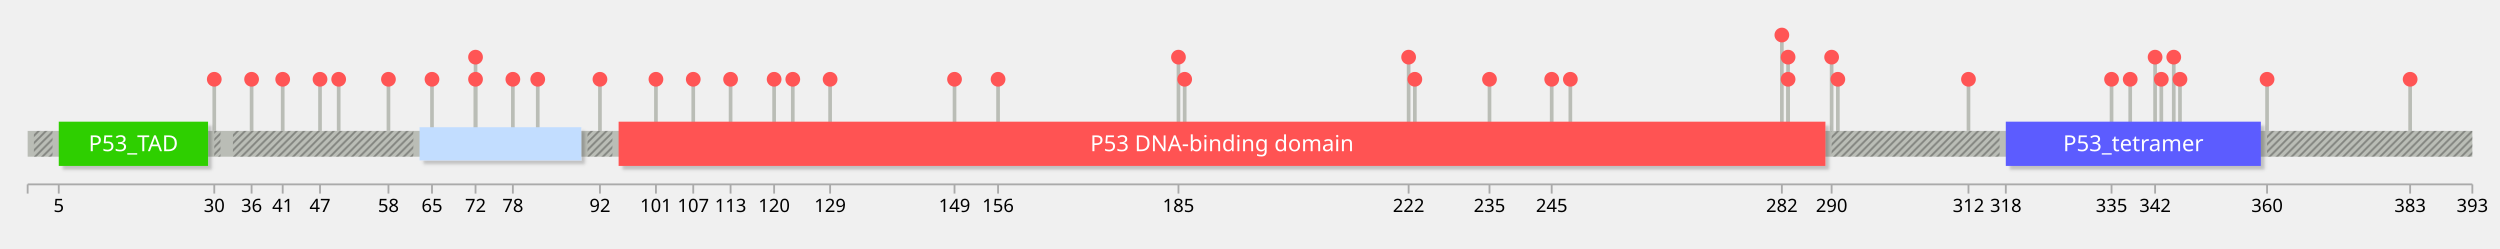
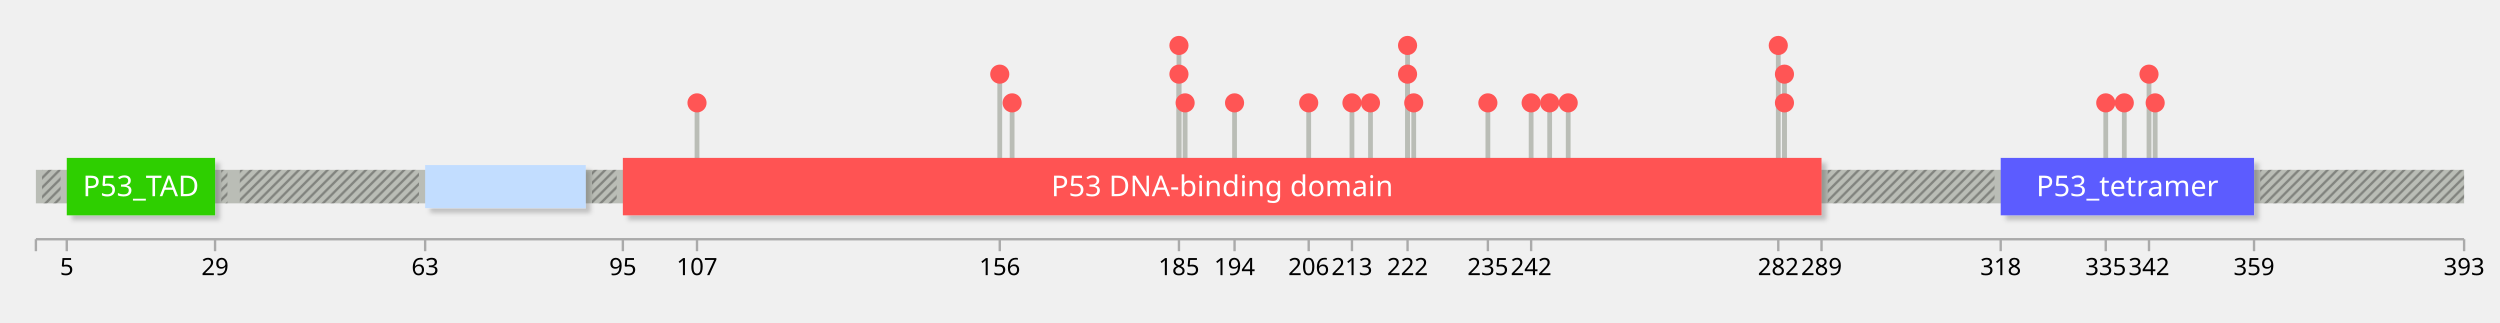
- <svg xmlns="http://www.w3.org/2000/svg" xmlns:xlink="http://www.w3.org/1999/xlink" width="1356" height="135">
+ <svg xmlns="http://www.w3.org/2000/svg" xmlns:xlink="http://www.w3.org/1999/xlink" width="1045" height="135">
  <defs>
    <filter id="ds" x="0" y="0">
      <feOffset in="SourceAlpha" dx="2" dy="2" />
      <feComponentTransfer>
        <feFuncA type="linear" slope="0.2" />
      </feComponentTransfer>
      <feGaussianBlur result="blurOut" stdDeviation="1" />
      <feBlend in="SourceGraphic" in2="blurOut" mode="normal" />
    </filter>
    <pattern id="disordered-hatch" patternUnits="userSpaceOnUse" width="4" height="4">
      <path d="M-1,1 l2,-2 M0,4 l4,-4 M3,5 l2,-2" stroke="#000000" opacity="0.3" />
    </pattern>
  </defs>
-   <line x1="116.221" x2="116.221" y1="43" y2="71" stroke="#BABDB6" stroke-width="2" />
-   <a xlink:title="N30">
-     <circle cx="116.221" cy="43" r="4" fill="#FF5555" />
-   </a>
-   <line x1="136.466" x2="136.466" y1="43" y2="71" stroke="#BABDB6" stroke-width="2" />
-   <a xlink:title="P36">
-     <circle cx="136.466" cy="43" r="4" fill="#FF5555" />
-   </a>
-   <line x1="153.336" x2="153.336" y1="43" y2="71" stroke="#BABDB6" stroke-width="2" />
-   <a xlink:title="D41">
-     <circle cx="153.336" cy="43" r="4" fill="#FF5555" />
-   </a>
-   <line x1="173.58" x2="173.58" y1="43" y2="71" stroke="#BABDB6" stroke-width="2" />
-   <a xlink:title="P47S">
-     <circle cx="173.58" cy="43" r="4" fill="#FF5555" />
-   </a>
-   <line x1="183.702" x2="183.702" y1="43" y2="71" stroke="#BABDB6" stroke-width="2" />
-   <a xlink:title="I50T">
-     <circle cx="183.702" cy="43" r="4" fill="#FF5555" />
-   </a>
-   <line x1="210.695" x2="210.695" y1="43" y2="71" stroke="#BABDB6" stroke-width="2" />
-   <a xlink:title="P58R">
-     <circle cx="210.695" cy="43" r="4" fill="#FF5555" />
-   </a>
-   <line x1="234.313" x2="234.313" y1="43" y2="71" stroke="#BABDB6" stroke-width="2" />
-   <a xlink:title="R65">
-     <circle cx="234.313" cy="43" r="4" fill="#FF5555" />
-   </a>
-   <line x1="257.931" x2="257.931" y1="31" y2="71" stroke="#BABDB6" stroke-width="2" />
-   <a xlink:title="P72">
-     <circle cx="257.931" cy="31" r="4" fill="#FF5555" />
-   </a>
-   <line x1="257.931" x2="257.931" y1="43" y2="71" stroke="#BABDB6" stroke-width="2" />
-   <a xlink:title="P72R">
-     <circle cx="257.931" cy="43" r="4" fill="#FF5555" />
-   </a>
-   <line x1="278.176" x2="278.176" y1="43" y2="71" stroke="#BABDB6" stroke-width="2" />
-   <a xlink:title="A78">
-     <circle cx="278.176" cy="43" r="4" fill="#FF5555" />
-   </a>
-   <line x1="291.672" x2="291.672" y1="43" y2="71" stroke="#BABDB6" stroke-width="2" />
-   <a xlink:title="P82">
-     <circle cx="291.672" cy="43" r="4" fill="#FF5555" />
-   </a>
-   <line x1="325.412" x2="325.412" y1="43" y2="71" stroke="#BABDB6" stroke-width="2" />
-   <a xlink:title="S92">
-     <circle cx="325.412" cy="43" r="4" fill="#FF5555" />
-   </a>
-   <line x1="355.779" x2="355.779" y1="43" y2="71" stroke="#BABDB6" stroke-width="2" />
-   <a xlink:title="L101">
-     <circle cx="355.779" cy="43" r="4" fill="#FF5555" />
-   </a>
-   <line x1="376.023" x2="376.023" y1="43" y2="71" stroke="#BABDB6" stroke-width="2" />
+   <line x1="291.349" x2="291.349" y1="43" y2="71" stroke="#BABDB6" stroke-width="2" />
  <a xlink:title="Y107H">
-     <circle cx="376.023" cy="43" r="4" fill="#FF5555" />
-   </a>
-   <line x1="396.267" x2="396.267" y1="43" y2="71" stroke="#BABDB6" stroke-width="2" />
-   <a xlink:title="L113">
-     <circle cx="396.267" cy="43" r="4" fill="#FF5555" />
-   </a>
-   <line x1="419.885" x2="419.885" y1="43" y2="71" stroke="#BABDB6" stroke-width="2" />
-   <a xlink:title="R120">
-     <circle cx="419.885" cy="43" r="4" fill="#FF5555" />
-   </a>
-   <line x1="430.008" x2="430.008" y1="43" y2="71" stroke="#BABDB6" stroke-width="2" />
-   <a xlink:title="V123">
-     <circle cx="430.008" cy="43" r="4" fill="#FF5555" />
-   </a>
-   <line x1="450.252" x2="450.252" y1="43" y2="71" stroke="#BABDB6" stroke-width="2" />
-   <a xlink:title="P129">
-     <circle cx="450.252" cy="43" r="4" fill="#FF5555" />
-   </a>
-   <line x1="517.733" x2="517.733" y1="43" y2="71" stroke="#BABDB6" stroke-width="2" />
-   <a xlink:title="C149">
-     <circle cx="517.733" cy="43" r="4" fill="#FF5555" />
-   </a>
-   <line x1="541.351" x2="541.351" y1="43" y2="71" stroke="#BABDB6" stroke-width="2" />
+     <circle cx="291.349" cy="43" r="4" fill="#FF5555" />
+   </a>
+   <line x1="417.901" x2="417.901" y1="31" y2="71" stroke="#BABDB6" stroke-width="2" />
  <a xlink:title="R156H">
-     <circle cx="541.351" cy="43" r="4" fill="#FF5555" />
-   </a>
-   <line x1="639.198" x2="639.198" y1="31" y2="71" stroke="#BABDB6" stroke-width="2" />
+     <circle cx="417.901" cy="31" r="4" fill="#FF5555" />
+   </a>
+   <line x1="423.066" x2="423.066" y1="43" y2="71" stroke="#BABDB6" stroke-width="2" />
+   <a xlink:title="R158">
+     <circle cx="423.066" cy="43" r="4" fill="#FF5555" />
+   </a>
+   <line x1="492.799" x2="492.799" y1="19" y2="71" stroke="#BABDB6" stroke-width="2" />
+   <a xlink:title="S185">
+     <circle cx="492.799" cy="19" r="4" fill="#FF5555" />
+   </a>
+   <line x1="492.799" x2="492.799" y1="31" y2="71" stroke="#BABDB6" stroke-width="2" />
  <a xlink:title="S185N">
-     <circle cx="639.198" cy="31" r="4" fill="#FF5555" />
-   </a>
-   <line x1="642.573" x2="642.573" y1="43" y2="71" stroke="#BABDB6" stroke-width="2" />
+     <circle cx="492.799" cy="31" r="4" fill="#FF5555" />
+   </a>
+   <line x1="495.382" x2="495.382" y1="43" y2="71" stroke="#BABDB6" stroke-width="2" />
  <a xlink:title="D186E">
-     <circle cx="642.573" cy="43" r="4" fill="#FF5555" />
-   </a>
-   <line x1="764.038" x2="764.038" y1="31" y2="71" stroke="#BABDB6" stroke-width="2" />
+     <circle cx="495.382" cy="43" r="4" fill="#FF5555" />
+   </a>
+   <line x1="516.043" x2="516.043" y1="43" y2="71" stroke="#BABDB6" stroke-width="2" />
+   <a xlink:title="L194">
+     <circle cx="516.043" cy="43" r="4" fill="#FF5555" />
+   </a>
+   <line x1="547.036" x2="547.036" y1="43" y2="71" stroke="#BABDB6" stroke-width="2" />
+   <a xlink:title="L206">
+     <circle cx="547.036" cy="43" r="4" fill="#FF5555" />
+   </a>
+   <line x1="565.115" x2="565.115" y1="43" y2="71" stroke="#BABDB6" stroke-width="2" />
+   <a xlink:title="R213">
+     <circle cx="565.115" cy="43" r="4" fill="#FF5555" />
+   </a>
+   <line x1="572.863" x2="572.863" y1="43" y2="71" stroke="#BABDB6" stroke-width="2" />
+   <a xlink:title="V216">
+     <circle cx="572.863" cy="43" r="4" fill="#FF5555" />
+   </a>
+   <line x1="588.359" x2="588.359" y1="19" y2="71" stroke="#BABDB6" stroke-width="2" />
+   <a xlink:title="P222">
+     <circle cx="588.359" cy="19" r="4" fill="#FF5555" />
+   </a>
+   <line x1="588.359" x2="588.359" y1="31" y2="71" stroke="#BABDB6" stroke-width="2" />
  <a xlink:title="P222L">
-     <circle cx="764.038" cy="31" r="4" fill="#FF5555" />
-   </a>
-   <line x1="767.412" x2="767.412" y1="43" y2="71" stroke="#BABDB6" stroke-width="2" />
+     <circle cx="588.359" cy="31" r="4" fill="#FF5555" />
+   </a>
+   <line x1="590.941" x2="590.941" y1="43" y2="71" stroke="#BABDB6" stroke-width="2" />
  <a xlink:title="P223H">
-     <circle cx="767.412" cy="43" r="4" fill="#FF5555" />
-   </a>
-   <line x1="807.901" x2="807.901" y1="43" y2="71" stroke="#BABDB6" stroke-width="2" />
+     <circle cx="590.941" cy="43" r="4" fill="#FF5555" />
+   </a>
+   <line x1="621.934" x2="621.934" y1="43" y2="71" stroke="#BABDB6" stroke-width="2" />
  <a xlink:title="N235S">
-     <circle cx="807.901" cy="43" r="4" fill="#FF5555" />
-   </a>
-   <line x1="841.641" x2="841.641" y1="43" y2="71" stroke="#BABDB6" stroke-width="2" />
+     <circle cx="621.934" cy="43" r="4" fill="#FF5555" />
+   </a>
+   <line x1="640.013" x2="640.013" y1="43" y2="71" stroke="#BABDB6" stroke-width="2" />
+   <a xlink:title="C242">
+     <circle cx="640.013" cy="43" r="4" fill="#FF5555" />
+   </a>
+   <line x1="647.761" x2="647.761" y1="43" y2="71" stroke="#BABDB6" stroke-width="2" />
  <a xlink:title="G245S">
-     <circle cx="841.641" cy="43" r="4" fill="#FF5555" />
-   </a>
-   <line x1="851.763" x2="851.763" y1="43" y2="71" stroke="#BABDB6" stroke-width="2" />
+     <circle cx="647.761" cy="43" r="4" fill="#FF5555" />
+   </a>
+   <line x1="655.509" x2="655.509" y1="43" y2="71" stroke="#BABDB6" stroke-width="2" />
  <a xlink:title="R248Q">
-     <circle cx="851.763" cy="43" r="4" fill="#FF5555" />
-   </a>
-   <line x1="966.481" x2="966.481" y1="19" y2="71" stroke="#BABDB6" stroke-width="2" />
+     <circle cx="655.509" cy="43" r="4" fill="#FF5555" />
+   </a>
+   <line x1="743.321" x2="743.321" y1="19" y2="71" stroke="#BABDB6" stroke-width="2" />
  <a xlink:title="R282W">
-     <circle cx="966.481" cy="19" r="4" fill="#FF5555" />
-   </a>
-   <line x1="969.855" x2="969.855" y1="31" y2="71" stroke="#BABDB6" stroke-width="2" />
+     <circle cx="743.321" cy="19" r="4" fill="#FF5555" />
+   </a>
+   <line x1="745.903" x2="745.903" y1="31" y2="71" stroke="#BABDB6" stroke-width="2" />
  <a xlink:title="R283H">
-     <circle cx="969.855" cy="31" r="4" fill="#FF5555" />
-   </a>
-   <line x1="969.855" x2="969.855" y1="43" y2="71" stroke="#BABDB6" stroke-width="2" />
+     <circle cx="745.903" cy="31" r="4" fill="#FF5555" />
+   </a>
+   <line x1="745.903" x2="745.903" y1="43" y2="71" stroke="#BABDB6" stroke-width="2" />
  <a xlink:title="R283C">
-     <circle cx="969.855" cy="43" r="4" fill="#FF5555" />
-   </a>
-   <line x1="993.473" x2="993.473" y1="31" y2="71" stroke="#BABDB6" stroke-width="2" />
-   <a xlink:title="R290H">
-     <circle cx="993.473" cy="31" r="4" fill="#FF5555" />
-   </a>
-   <line x1="996.847" x2="996.847" y1="43" y2="71" stroke="#BABDB6" stroke-width="2" />
-   <a xlink:title="K291N">
-     <circle cx="996.847" cy="43" r="4" fill="#FF5555" />
-   </a>
-   <line x1="1067.702" x2="1067.702" y1="43" y2="71" stroke="#BABDB6" stroke-width="2" />
-   <a xlink:title="T312S">
-     <circle cx="1067.702" cy="43" r="4" fill="#FF5555" />
-   </a>
-   <line x1="1145.305" x2="1145.305" y1="43" y2="71" stroke="#BABDB6" stroke-width="2" />
+     <circle cx="745.903" cy="43" r="4" fill="#FF5555" />
+   </a>
+   <line x1="880.204" x2="880.204" y1="43" y2="71" stroke="#BABDB6" stroke-width="2" />
  <a xlink:title="R335C">
-     <circle cx="1145.305" cy="43" r="4" fill="#FF5555" />
-   </a>
-   <line x1="1155.427" x2="1155.427" y1="43" y2="71" stroke="#BABDB6" stroke-width="2" />
+     <circle cx="880.204" cy="43" r="4" fill="#FF5555" />
+   </a>
+   <line x1="887.952" x2="887.952" y1="43" y2="71" stroke="#BABDB6" stroke-width="2" />
  <a xlink:title="F338">
-     <circle cx="1155.427" cy="43" r="4" fill="#FF5555" />
-   </a>
-   <line x1="1168.924" x2="1168.924" y1="31" y2="71" stroke="#BABDB6" stroke-width="2" />
+     <circle cx="887.952" cy="43" r="4" fill="#FF5555" />
+   </a>
+   <line x1="898.282" x2="898.282" y1="31" y2="71" stroke="#BABDB6" stroke-width="2" />
  <a xlink:title="R342Q">
-     <circle cx="1168.924" cy="31" r="4" fill="#FF5555" />
-   </a>
-   <line x1="1172.298" x2="1172.298" y1="43" y2="71" stroke="#BABDB6" stroke-width="2" />
+     <circle cx="898.282" cy="31" r="4" fill="#FF5555" />
+   </a>
+   <line x1="900.865" x2="900.865" y1="43" y2="71" stroke="#BABDB6" stroke-width="2" />
  <a xlink:title="E343Q">
-     <circle cx="1172.298" cy="43" r="4" fill="#FF5555" />
-   </a>
-   <line x1="1179.046" x2="1179.046" y1="31" y2="71" stroke="#BABDB6" stroke-width="2" />
-   <a xlink:title="S345">
-     <circle cx="1179.046" cy="31" r="4" fill="#FF5555" />
-   </a>
-   <line x1="1182.42" x2="1182.42" y1="43" y2="71" stroke="#BABDB6" stroke-width="2" />
-   <a xlink:title="S346">
-     <circle cx="1182.42" cy="43" r="4" fill="#FF5555" />
-   </a>
-   <line x1="1229.656" x2="1229.656" y1="43" y2="71" stroke="#BABDB6" stroke-width="2" />
-   <a xlink:title="G360A">
-     <circle cx="1229.656" cy="43" r="4" fill="#FF5555" />
-   </a>
-   <line x1="1307.26" x2="1307.26" y1="43" y2="71" stroke="#BABDB6" stroke-width="2" />
-   <a xlink:title="L383">
-     <circle cx="1307.26" cy="43" r="4" fill="#FF5555" />
+     <circle cx="900.865" cy="43" r="4" fill="#FF5555" />
  </a>
  <a xlink:title="P53_HUMAN, Cellular tumor antigen p53 (393aa)">
-     <rect fill="#BABDB6" x="15" y="71" width="1326" height="14" />
-   </a>
-   <a xlink:title="disorder">
-     <rect fill="url(#disordered-hatch)" x="18.374" y="71" width="10.122" height="14" />
-   </a>
-   <a xlink:title="disorder">
-     <rect fill="url(#disordered-hatch)" x="99.351" y="71" width="6.748" height="14" />
-   </a>
-   <a xlink:title="disorder">
-     <rect fill="url(#disordered-hatch)" x="116.221" y="71" width="3.374" height="14" />
-   </a>
-   <a xlink:title="disorder">
-     <rect fill="url(#disordered-hatch)" x="318.664" y="71" width="13.496" height="14" />
-   </a>
-   <a xlink:title="disorder">
-     <rect fill="url(#disordered-hatch)" x="544.725" y="71" width="13.496" height="14" />
-   </a>
-   <a xlink:title="disorder">
-     <rect fill="url(#disordered-hatch)" x="602.084" y="71" width="3.374" height="14" />
-   </a>
-   <a xlink:title="disorder">
-     <rect fill="url(#disordered-hatch)" x="743.794" y="71" width="3.374" height="14" />
-   </a>
-   <a xlink:title="disorder">
-     <rect fill="url(#disordered-hatch)" x="993.473" y="71" width="91.099" height="14" />
-   </a>
-   <a xlink:title="disorder">
-     <rect fill="url(#disordered-hatch)" x="1229.656" y="71" width="111.344" height="14" />
+     <rect fill="#BABDB6" x="15" y="71" width="1015" height="14" />
+   </a>
+   <a xlink:title="disorder">
+     <rect fill="url(#disordered-hatch)" x="17.583" y="71" width="7.748" height="14" />
+   </a>
+   <a xlink:title="disorder">
+     <rect fill="url(#disordered-hatch)" x="79.567" y="71" width="5.165" height="14" />
+   </a>
+   <a xlink:title="disorder">
+     <rect fill="url(#disordered-hatch)" x="92.481" y="71" width="2.583" height="14" />
+   </a>
+   <a xlink:title="disorder">
+     <rect fill="url(#disordered-hatch)" x="247.443" y="71" width="10.331" height="14" />
+   </a>
+   <a xlink:title="disorder">
+     <rect fill="url(#disordered-hatch)" x="420.483" y="71" width="10.331" height="14" />
+   </a>
+   <a xlink:title="disorder">
+     <rect fill="url(#disordered-hatch)" x="464.389" y="71" width="2.583" height="14" />
+   </a>
+   <a xlink:title="disorder">
+     <rect fill="url(#disordered-hatch)" x="572.863" y="71" width="2.583" height="14" />
+   </a>
+   <a xlink:title="disorder">
+     <rect fill="url(#disordered-hatch)" x="763.982" y="71" width="69.733" height="14" />
+   </a>
+   <a xlink:title="disorder">
+     <rect fill="url(#disordered-hatch)" x="944.771" y="71" width="85.229" height="14" />
  </a>
  <a xlink:title="low_complexity">
-     <rect fill="#C2DDFF" x="227.565" y="69" width="87.725" height="18" filter="url(#ds)" />
-   </a>
-   <a xlink:title="disorder">
-     <rect fill="url(#disordered-hatch)" x="126.344" y="71" width="97.847" height="14" />
-   </a>
-   <g transform="translate(31.87023,66)">
+     <rect fill="#C2DDFF" x="177.71" y="69" width="67.15" height="18" filter="url(#ds)" />
+   </a>
+   <a xlink:title="disorder">
+     <rect fill="url(#disordered-hatch)" x="100.229" y="71" width="74.898" height="14" />
+   </a>
+   <g transform="translate(27.91349,66)">
    <a xlink:href="http://pfam.xfam.org/family/PF08563" xlink:title="P53 transactivation motif">
-       <rect fill="#2dcf00" x="0" y="0" width="80.977" height="24" filter="url(#ds)" />
-       <text style="font-size:12px;font-family:sans-serif;fill:#ffffff;" text-anchor="middle" x="40.489" y="16">P53_TAD</text>
+       <rect fill="#2dcf00" x="0" y="0" width="61.985" height="24" filter="url(#ds)" />
+       <text style="font-size:12px;font-family:sans-serif;fill:#ffffff;" text-anchor="middle" x="30.992" y="16">P53_TAD</text>
    </a>
  </g>
-   <g transform="translate(335.5344,66)">
+   <g transform="translate(260.3562,66)">
    <a xlink:href="http://pfam.xfam.org/family/PF00870" xlink:title="P53 DNA-binding domain">
-       <rect fill="#ff5353" x="0" y="0" width="654.565" height="24" filter="url(#ds)" />
-       <text style="font-size:12px;font-family:sans-serif;fill:#ffffff;" text-anchor="middle" x="327.282" y="16">P53 DNA-binding domain</text>
+       <rect fill="#ff5353" x="0" y="0" width="501.043" height="24" filter="url(#ds)" />
+       <text style="font-size:12px;font-family:sans-serif;fill:#ffffff;" text-anchor="middle" x="250.522" y="16">P53 DNA-binding domain</text>
    </a>
  </g>
-   <g transform="translate(1087.947,66)">
+   <g transform="translate(836.2977,66)">
    <a xlink:href="http://pfam.xfam.org/family/PF07710" xlink:title="P53 tetramerisation motif">
-       <rect fill="#5b5bff" x="0" y="0" width="138.336" height="24" filter="url(#ds)" />
-       <text style="font-size:12px;font-family:sans-serif;fill:#ffffff;" text-anchor="middle" x="69.168" y="16">P53_tetramer</text>
+       <rect fill="#5b5bff" x="0" y="0" width="105.891" height="24" filter="url(#ds)" />
+       <text style="font-size:12px;font-family:sans-serif;fill:#ffffff;" text-anchor="middle" x="52.945" y="16">P53_tetramer</text>
    </a>
  </g>
  <g class="axis">
-     <line x1="15" x2="1341" y1="100" y2="100" stroke="#AAAAAA" />
+     <line x1="15" x2="1030" y1="100" y2="100" stroke="#AAAAAA" />
    <line x1="15" x2="15" y1="100" y2="105" stroke="#AAAAAA" />
-     <line x1="31.87" x2="31.87" y1="100" y2="105" stroke="#AAAAAA" />
-     <text style="font-size:10px;font-family:sans-serif;fill:#000000;" text-anchor="middle" x="31.87" y="115">5</text>
-     <line x1="116.221" x2="116.221" y1="100" y2="105" stroke="#AAAAAA" />
-     <text style="font-size:10px;font-family:sans-serif;fill:#000000;" text-anchor="middle" x="116.221" y="115">30</text>
-     <line x1="136.466" x2="136.466" y1="100" y2="105" stroke="#AAAAAA" />
-     <text style="font-size:10px;font-family:sans-serif;fill:#000000;" text-anchor="middle" x="136.466" y="115">36</text>
-     <line x1="153.336" x2="153.336" y1="100" y2="105" stroke="#AAAAAA" />
-     <text style="font-size:10px;font-family:sans-serif;fill:#000000;" text-anchor="middle" x="153.336" y="115">41</text>
-     <line x1="173.58" x2="173.58" y1="100" y2="105" stroke="#AAAAAA" />
-     <text style="font-size:10px;font-family:sans-serif;fill:#000000;" text-anchor="middle" x="173.58" y="115">47</text>
-     <line x1="210.695" x2="210.695" y1="100" y2="105" stroke="#AAAAAA" />
-     <text style="font-size:10px;font-family:sans-serif;fill:#000000;" text-anchor="middle" x="210.695" y="115">58</text>
-     <line x1="234.313" x2="234.313" y1="100" y2="105" stroke="#AAAAAA" />
-     <text style="font-size:10px;font-family:sans-serif;fill:#000000;" text-anchor="middle" x="234.313" y="115">65</text>
-     <line x1="257.931" x2="257.931" y1="100" y2="105" stroke="#AAAAAA" />
-     <text style="font-size:10px;font-family:sans-serif;fill:#000000;" text-anchor="middle" x="257.931" y="115">72</text>
-     <line x1="278.176" x2="278.176" y1="100" y2="105" stroke="#AAAAAA" />
-     <text style="font-size:10px;font-family:sans-serif;fill:#000000;" text-anchor="middle" x="278.176" y="115">78</text>
-     <line x1="325.412" x2="325.412" y1="100" y2="105" stroke="#AAAAAA" />
-     <text style="font-size:10px;font-family:sans-serif;fill:#000000;" text-anchor="middle" x="325.412" y="115">92</text>
-     <line x1="355.779" x2="355.779" y1="100" y2="105" stroke="#AAAAAA" />
-     <text style="font-size:10px;font-family:sans-serif;fill:#000000;" text-anchor="middle" x="355.779" y="115">101</text>
-     <line x1="376.023" x2="376.023" y1="100" y2="105" stroke="#AAAAAA" />
-     <text style="font-size:10px;font-family:sans-serif;fill:#000000;" text-anchor="middle" x="376.023" y="115">107</text>
-     <line x1="396.267" x2="396.267" y1="100" y2="105" stroke="#AAAAAA" />
-     <text style="font-size:10px;font-family:sans-serif;fill:#000000;" text-anchor="middle" x="396.267" y="115">113</text>
-     <line x1="419.885" x2="419.885" y1="100" y2="105" stroke="#AAAAAA" />
-     <text style="font-size:10px;font-family:sans-serif;fill:#000000;" text-anchor="middle" x="419.885" y="115">120</text>
-     <line x1="450.252" x2="450.252" y1="100" y2="105" stroke="#AAAAAA" />
-     <text style="font-size:10px;font-family:sans-serif;fill:#000000;" text-anchor="middle" x="450.252" y="115">129</text>
-     <line x1="517.733" x2="517.733" y1="100" y2="105" stroke="#AAAAAA" />
-     <text style="font-size:10px;font-family:sans-serif;fill:#000000;" text-anchor="middle" x="517.733" y="115">149</text>
-     <line x1="541.351" x2="541.351" y1="100" y2="105" stroke="#AAAAAA" />
-     <text style="font-size:10px;font-family:sans-serif;fill:#000000;" text-anchor="middle" x="541.351" y="115">156</text>
-     <line x1="639.198" x2="639.198" y1="100" y2="105" stroke="#AAAAAA" />
-     <text style="font-size:10px;font-family:sans-serif;fill:#000000;" text-anchor="middle" x="639.198" y="115">185</text>
-     <line x1="764.038" x2="764.038" y1="100" y2="105" stroke="#AAAAAA" />
-     <text style="font-size:10px;font-family:sans-serif;fill:#000000;" text-anchor="middle" x="764.038" y="115">222</text>
-     <line x1="807.901" x2="807.901" y1="100" y2="105" stroke="#AAAAAA" />
-     <text style="font-size:10px;font-family:sans-serif;fill:#000000;" text-anchor="middle" x="807.901" y="115">235</text>
-     <line x1="841.641" x2="841.641" y1="100" y2="105" stroke="#AAAAAA" />
-     <text style="font-size:10px;font-family:sans-serif;fill:#000000;" text-anchor="middle" x="841.641" y="115">245</text>
-     <line x1="966.481" x2="966.481" y1="100" y2="105" stroke="#AAAAAA" />
-     <text style="font-size:10px;font-family:sans-serif;fill:#000000;" text-anchor="middle" x="966.481" y="115">282</text>
-     <line x1="993.473" x2="993.473" y1="100" y2="105" stroke="#AAAAAA" />
-     <text style="font-size:10px;font-family:sans-serif;fill:#000000;" text-anchor="middle" x="993.473" y="115">290</text>
-     <line x1="1067.702" x2="1067.702" y1="100" y2="105" stroke="#AAAAAA" />
-     <text style="font-size:10px;font-family:sans-serif;fill:#000000;" text-anchor="middle" x="1067.702" y="115">312</text>
-     <line x1="1087.947" x2="1087.947" y1="100" y2="105" stroke="#AAAAAA" />
-     <text style="font-size:10px;font-family:sans-serif;fill:#000000;" text-anchor="middle" x="1087.947" y="115">318</text>
-     <line x1="1145.305" x2="1145.305" y1="100" y2="105" stroke="#AAAAAA" />
-     <text style="font-size:10px;font-family:sans-serif;fill:#000000;" text-anchor="middle" x="1145.305" y="115">335</text>
-     <line x1="1168.924" x2="1168.924" y1="100" y2="105" stroke="#AAAAAA" />
-     <text style="font-size:10px;font-family:sans-serif;fill:#000000;" text-anchor="middle" x="1168.924" y="115">342</text>
-     <line x1="1229.656" x2="1229.656" y1="100" y2="105" stroke="#AAAAAA" />
-     <text style="font-size:10px;font-family:sans-serif;fill:#000000;" text-anchor="middle" x="1229.656" y="115">360</text>
-     <line x1="1307.26" x2="1307.26" y1="100" y2="105" stroke="#AAAAAA" />
-     <text style="font-size:10px;font-family:sans-serif;fill:#000000;" text-anchor="middle" x="1307.26" y="115">383</text>
-     <line x1="1341" x2="1341" y1="100" y2="105" stroke="#AAAAAA" />
-     <text style="font-size:10px;font-family:sans-serif;fill:#000000;" text-anchor="middle" x="1341" y="115">393</text>
+     <line x1="27.913" x2="27.913" y1="100" y2="105" stroke="#AAAAAA" />
+     <text style="font-size:10px;font-family:sans-serif;fill:#000000;" text-anchor="middle" x="27.913" y="115">5</text>
+     <line x1="89.898" x2="89.898" y1="100" y2="105" stroke="#AAAAAA" />
+     <text style="font-size:10px;font-family:sans-serif;fill:#000000;" text-anchor="middle" x="89.898" y="115">29</text>
+     <line x1="177.71" x2="177.71" y1="100" y2="105" stroke="#AAAAAA" />
+     <text style="font-size:10px;font-family:sans-serif;fill:#000000;" text-anchor="middle" x="177.71" y="115">63</text>
+     <line x1="260.356" x2="260.356" y1="100" y2="105" stroke="#AAAAAA" />
+     <text style="font-size:10px;font-family:sans-serif;fill:#000000;" text-anchor="middle" x="260.356" y="115">95</text>
+     <line x1="291.349" x2="291.349" y1="100" y2="105" stroke="#AAAAAA" />
+     <text style="font-size:10px;font-family:sans-serif;fill:#000000;" text-anchor="middle" x="291.349" y="115">107</text>
+     <line x1="417.901" x2="417.901" y1="100" y2="105" stroke="#AAAAAA" />
+     <text style="font-size:10px;font-family:sans-serif;fill:#000000;" text-anchor="middle" x="417.901" y="115">156</text>
+     <line x1="492.799" x2="492.799" y1="100" y2="105" stroke="#AAAAAA" />
+     <text style="font-size:10px;font-family:sans-serif;fill:#000000;" text-anchor="middle" x="492.799" y="115">185</text>
+     <line x1="516.043" x2="516.043" y1="100" y2="105" stroke="#AAAAAA" />
+     <text style="font-size:10px;font-family:sans-serif;fill:#000000;" text-anchor="middle" x="516.043" y="115">194</text>
+     <line x1="547.036" x2="547.036" y1="100" y2="105" stroke="#AAAAAA" />
+     <text style="font-size:10px;font-family:sans-serif;fill:#000000;" text-anchor="middle" x="547.036" y="115">206</text>
+     <line x1="565.115" x2="565.115" y1="100" y2="105" stroke="#AAAAAA" />
+     <text style="font-size:10px;font-family:sans-serif;fill:#000000;" text-anchor="middle" x="565.115" y="115">213</text>
+     <line x1="588.359" x2="588.359" y1="100" y2="105" stroke="#AAAAAA" />
+     <text style="font-size:10px;font-family:sans-serif;fill:#000000;" text-anchor="middle" x="588.359" y="115">222</text>
+     <line x1="621.934" x2="621.934" y1="100" y2="105" stroke="#AAAAAA" />
+     <text style="font-size:10px;font-family:sans-serif;fill:#000000;" text-anchor="middle" x="621.934" y="115">235</text>
+     <line x1="640.013" x2="640.013" y1="100" y2="105" stroke="#AAAAAA" />
+     <text style="font-size:10px;font-family:sans-serif;fill:#000000;" text-anchor="middle" x="640.013" y="115">242</text>
+     <line x1="743.321" x2="743.321" y1="100" y2="105" stroke="#AAAAAA" />
+     <text style="font-size:10px;font-family:sans-serif;fill:#000000;" text-anchor="middle" x="743.321" y="115">282</text>
+     <line x1="761.399" x2="761.399" y1="100" y2="105" stroke="#AAAAAA" />
+     <text style="font-size:10px;font-family:sans-serif;fill:#000000;" text-anchor="middle" x="761.399" y="115">289</text>
+     <line x1="836.298" x2="836.298" y1="100" y2="105" stroke="#AAAAAA" />
+     <text style="font-size:10px;font-family:sans-serif;fill:#000000;" text-anchor="middle" x="836.298" y="115">318</text>
+     <line x1="880.204" x2="880.204" y1="100" y2="105" stroke="#AAAAAA" />
+     <text style="font-size:10px;font-family:sans-serif;fill:#000000;" text-anchor="middle" x="880.204" y="115">335</text>
+     <line x1="898.282" x2="898.282" y1="100" y2="105" stroke="#AAAAAA" />
+     <text style="font-size:10px;font-family:sans-serif;fill:#000000;" text-anchor="middle" x="898.282" y="115">342</text>
+     <line x1="942.188" x2="942.188" y1="100" y2="105" stroke="#AAAAAA" />
+     <text style="font-size:10px;font-family:sans-serif;fill:#000000;" text-anchor="middle" x="942.188" y="115">359</text>
+     <line x1="1030" x2="1030" y1="100" y2="105" stroke="#AAAAAA" />
+     <text style="font-size:10px;font-family:sans-serif;fill:#000000;" text-anchor="middle" x="1030" y="115">393</text>
  </g>
</svg>
